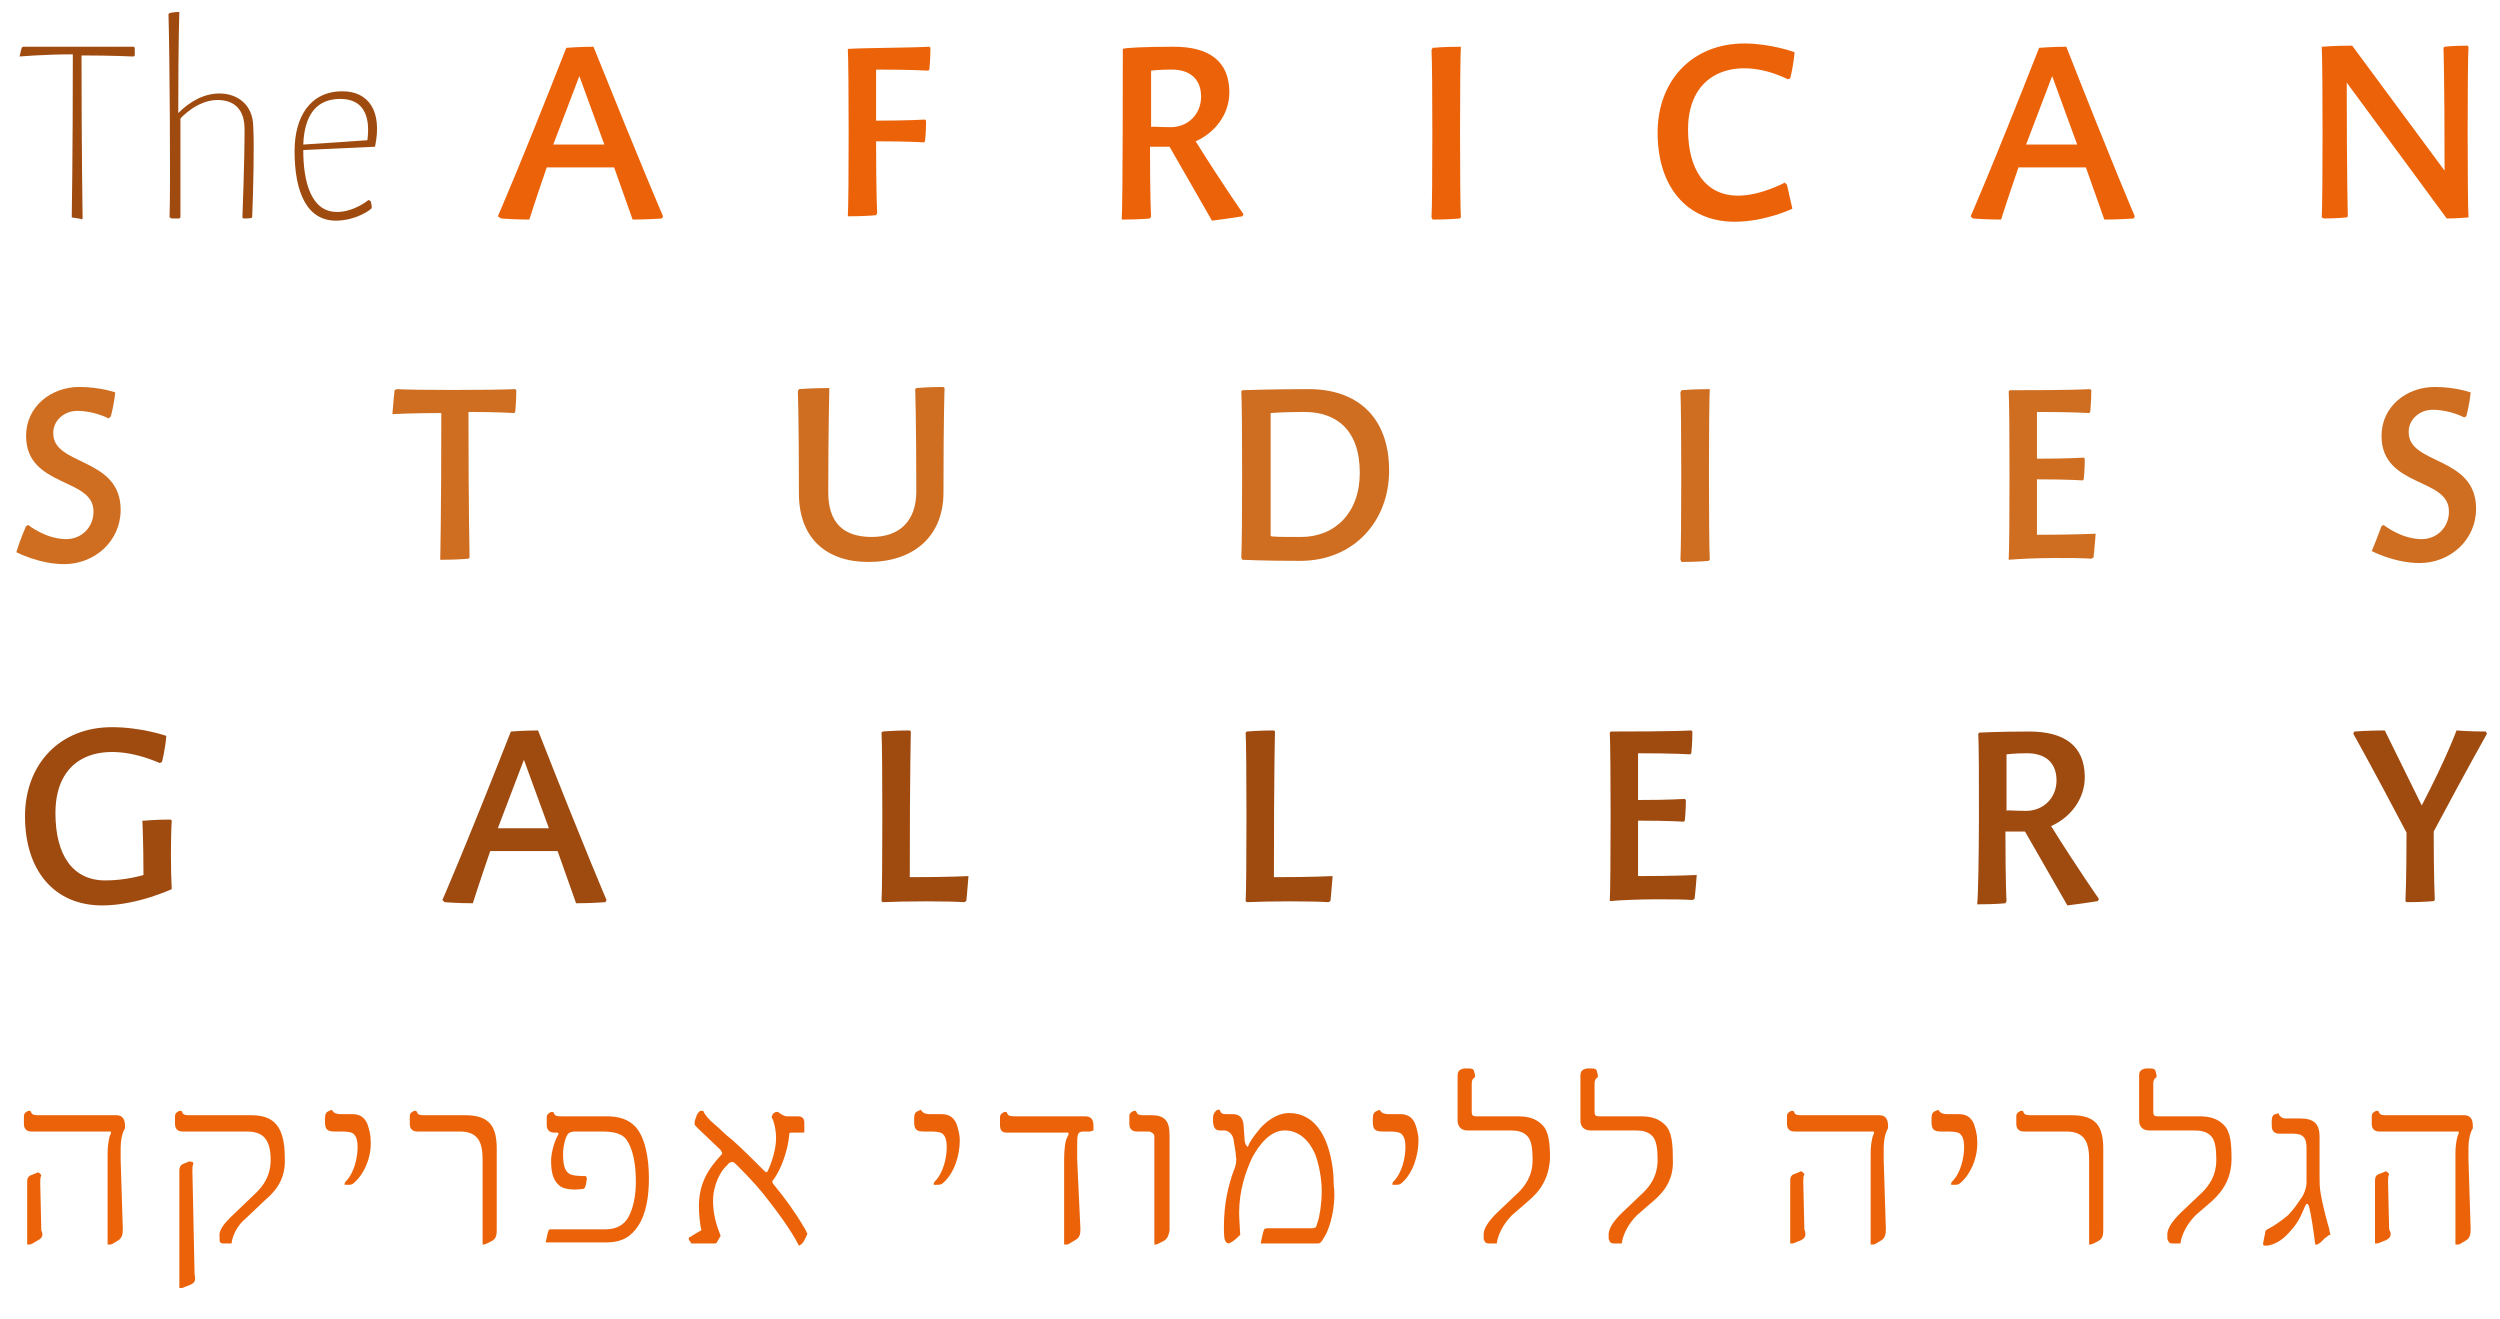
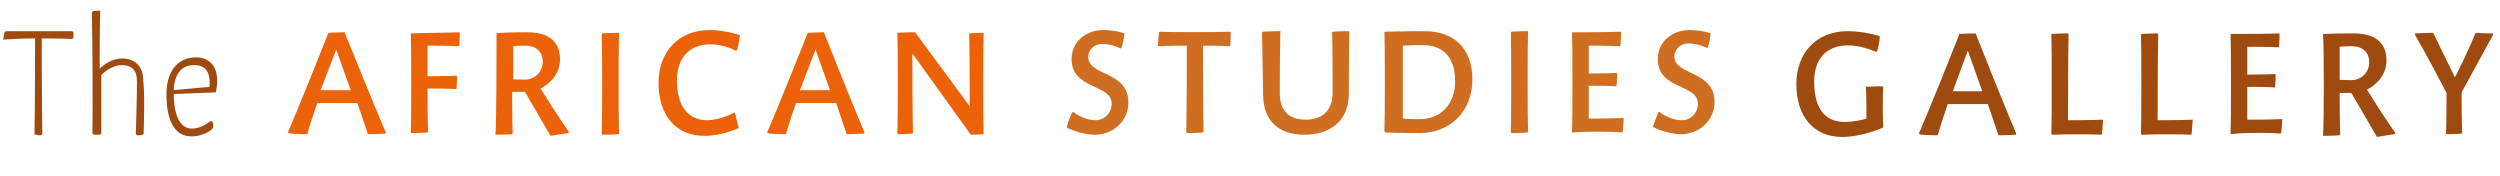
- <svg xmlns="http://www.w3.org/2000/svg" version="1.1" id="Layer_1" x="0px" y="0px" width="230px" height="121.3px" viewBox="0 0 230 121.3" enable-background="new 0 0 230 121.3" xml:space="preserve">
+ <svg xmlns="http://www.w3.org/2000/svg" version="1.1" id="Layer_1" x="0px" y="0px" viewBox="0 0 449.1 31.6" style="enable-background:new 0 0 449.1 31.6;" xml:space="preserve">
+   <style type="text/css">
+ 	.st0{fill:#9F4A0F;stroke:#9F4A0F;stroke-width:0.4;stroke-miterlimit:10;}
+ 	.st1{fill:#EB6209;}
+ 	.st2{fill:#CF6E21;}
+ 	.st3{fill:#9F4A0F;}
+ </style>
  <g>
-     <path fill="#9F4A0F" d="M6.6,20c0,0,0.1-5.4,0.1-15C4,5,1.8,5.2,1.8,5.2C1.9,4.7,2,4.4,2,4.4l0.1-0.1c1.5,0,8,0,10.2,0l0.1,0.1   c0,0.3,0,0.7,0,0.7l-0.1,0.1c0,0-2-0.1-4.8-0.1c0,8.7,0.1,15,0.1,15l-0.1,0.1C7.5,20.1,7.1,20.1,6.6,20L6.6,20z" />
-     <path fill="#9F4A0F" d="M23.2,20L23.2,20c-0.1,0.1-0.4,0.1-0.8,0.1L22.3,20c0,0,0.2-5,0.2-8.1c0-1.8-0.9-2.7-2.5-2.7   c-1.9,0-3.4,1.7-3.4,1.7c0,6,0,9.1,0,9.1l-0.1,0.1c-0.3,0-0.7,0-0.7,0L15.6,20c0.1-3,0-15.7-0.1-18.7l0.1-0.1c0,0,0.4-0.1,0.9-0.1   c0,0-0.1,2.6-0.1,9.3c1.1-1.1,2.4-1.8,3.8-1.8c1.6,0,3.1,1,3.1,3.1C23.4,13.3,23.3,17.6,23.2,20z" />
-     <path fill="#9F4A0F" d="M30.9,20.3c-2.6,0-3.8-2.5-3.8-6.4c0-3.1,1.4-5.5,4.4-5.5c2.4,0,3.7,1.8,3,5.1l-6.6,0.3   c0,2.9,0.7,5.7,3.1,5.7c1.6,0,2.9-1.1,2.9-1.1l0.2,0.1c0,0,0.1,0.3,0.1,0.6C34.3,19.2,32.8,20.3,30.9,20.3z M33.8,12.9   c0.3-2.3-0.4-3.8-2.5-3.8c-2.2,0-3.3,1.5-3.4,4.2L33.8,12.9z" />
+     <path class="st0" d="M6.4,24c0,0,0.1-6.3,0.1-17.3c-3.1,0-5.7,0.2-5.7,0.2C0.9,6.2,1,5.9,1,5.9l0.1-0.1c1.7,0,9.2,0,11.8,0L13,5.9   c0,0.3,0,0.8,0,0.8l-0.1,0.1c0,0-2.3-0.1-5.6-0.1c0,10,0.1,17.3,0.1,17.3l-0.1,0.1C7.4,24.1,7,24.1,6.4,24L6.4,24z" />
+     <path class="st0" d="M25.6,24L25.6,24c-0.1,0.1-0.5,0.1-0.9,0.1L24.6,24c0,0,0.2-5.8,0.2-9.4c0-2.1-1-3.1-2.9-3.1   c-2.2,0-3.9,1.9-3.9,1.9c0,7,0,10.5,0,10.5L17.8,24c-0.3,0-0.8,0-0.8,0l-0.2-0.1c0.1-3.4,0-18.1-0.1-21.6l0.1-0.1   c0,0,0.5-0.1,1-0.1c0,0-0.1,3-0.1,10.7c1.3-1.3,2.7-2.1,4.3-2.1c1.8,0,3.5,1.1,3.5,3.5C25.8,16.2,25.7,21.2,25.6,24z" />
+     <path class="st0" d="M34.4,24.3c-3,0-4.3-2.9-4.3-7.4c0-3.5,1.6-6.4,5.1-6.4c2.7,0,4.2,2.1,3.4,5.9l-7.6,0.3c0,3.3,0.8,6.6,3.5,6.6   c1.8,0,3.3-1.3,3.3-1.3L38,22c0,0,0.1,0.3,0.1,0.7C38.3,23,36.6,24.3,34.4,24.3z M37.8,15.8c0.3-2.6-0.5-4.3-2.9-4.3   c-2.5,0-3.8,1.7-3.9,4.9L37.8,15.8z" />
  </g>
-   <g>
-     <path fill="#EB6209" d="M45.8,19.9c0,0,1.9-4.3,6.3-15.5c0,0,1.3-0.1,2.5-0.1C59.1,15.5,61,19.9,61,19.9l-0.1,0.2   c0,0-1.3,0.1-2.7,0.1l-1.7-4.8h-6.2c-1.1,3.2-1.6,4.8-1.6,4.8c-1.4,0-2.6-0.1-2.6-0.1L45.8,19.9z M55.6,13.3L53.3,7l-2.4,6.3H55.6z   " />
-     <path fill="#EB6209" d="M78,4.5L78,4.5c1.5-0.1,5.7-0.1,7.5-0.2l0.1,0.1c0,1.1-0.1,2-0.1,2l-0.1,0.1c0,0-1.5-0.1-4.8-0.1v4.7   c2.9,0,4.5-0.1,4.5-0.1l0.1,0.1c0,1.1-0.1,1.9-0.1,1.9L85,13.1c0,0-1.3-0.1-4.4-0.1c0,4.9,0.1,6.6,0.1,6.6l-0.1,0.2   c0,0-1,0.1-2.6,0.1C78.1,18.5,78.1,6.1,78,4.5z" />
-     <path fill="#EB6209" d="M103.3,4.5L103.3,4.5c0.1-0.1,2-0.2,4.7-0.2c3.2,0,5.1,1.3,5.1,4.2c0,2-1.3,3.7-3.1,4.5   c2.5,4,4.4,6.7,4.4,6.7l-0.1,0.2c0,0-1.2,0.2-2.8,0.4l-3.9-6.8h-1.8c0,4.9,0.1,6.4,0.1,6.4l-0.1,0.2c0,0-0.9,0.1-2.6,0.1   C103.3,18.5,103.3,6.2,103.3,4.5z M107.7,11.7c1.6,0,2.8-1.2,2.8-2.8c0-1.7-1.1-2.5-2.7-2.5c-1.2,0-1.9,0.1-1.9,0.1v5.2   C105.9,11.6,106.4,11.7,107.7,11.7z" />
-     <path fill="#EB6209" d="M131.7,20c0.1-1.6,0.1-13.8,0-15.4l0.1-0.2c0,0,1-0.1,2.6-0.1c-0.1,1.6-0.1,14,0,15.7l-0.1,0.1   c0,0-0.9,0.1-2.5,0.1L131.7,20z" />
-     <path fill="#EB6209" d="M164.4,17c0,0,0.2,0.9,0.5,2.2c0,0-2.5,1.2-5.3,1.2c-4.4,0-7.1-3.2-7.1-8.2c0-4.7,3.1-8.2,8-8.2   c2.4,0,4.6,0.8,4.6,0.8c-0.1,1.3-0.4,2.4-0.4,2.4l-0.2,0.1c-4.5-2.2-9.2-0.9-9.2,4.6c0,3.7,1.6,6.1,4.6,6.1c2.1,0,4.3-1.2,4.3-1.2   L164.4,17z" />
-     <path fill="#EB6209" d="M181.3,19.9c0,0,1.9-4.3,6.3-15.5c0,0,1.3-0.1,2.5-0.1c4.4,11.2,6.3,15.6,6.3,15.6l-0.1,0.2   c0,0-1.3,0.1-2.7,0.1l-1.7-4.8h-6.2c-1.1,3.2-1.6,4.8-1.6,4.8c-1.4,0-2.6-0.1-2.6-0.1L181.3,19.9z M191.1,13.3L188.8,7l-2.4,6.3   H191.1z" />
-     <path fill="#EB6209" d="M213.6,20c0.1-1.6,0.1-14,0-15.7c0,0,1.2-0.1,2.8-0.1l8.5,11.5c0-8.7-0.1-11.3-0.1-11.3l0.1-0.1   c0,0,0.8-0.1,2.1-0.1l0.1,0.1c-0.1,1.6-0.1,14,0,15.7c0,0-1,0.1-2,0.1l-9.2-12.5c0,8.6,0.1,12.3,0.1,12.3l-0.1,0.1   c0,0-0.9,0.1-2.1,0.1L213.6,20z" />
-   </g>
-   <g>
-     <path fill="#CF6E21" d="M2.4,48.4l0.2-0.1c0,0,1.6,1.3,3.5,1.3c1.4,0,2.5-1.1,2.5-2.5c0.1-3.2-6.2-2.2-6.2-7c0-2.7,2.3-4.5,4.9-4.5   c1.9,0,3.3,0.5,3.3,0.5c-0.1,1.1-0.4,2.2-0.4,2.2L10,38.5c0,0-1.3-0.7-2.9-0.7c-1.2,0-2.2,0.9-2.2,2c-0.1,3.1,6.2,2.2,6.2,7.1   c0,2.9-2.4,5-5.2,5c-2.3,0-4.4-1.1-4.4-1.1C1.9,49.5,2.4,48.4,2.4,48.4z" />
-     <path fill="#CF6E21" d="M40.5,51.5c0,0,0.1-3.9,0.1-13.5c-2.7,0-4.5,0.1-4.5,0.1c0.1-1.3,0.2-2.2,0.2-2.2l0.2-0.1   c1.5,0.1,8.7,0.1,10.9,0l0.1,0.1c0,1-0.1,2-0.1,2L47.3,38c0,0-1.5-0.1-4.2-0.1c0,8.7,0.1,13.4,0.1,13.4l-0.1,0.1c0,0-1,0.1-2.5,0.1   L40.5,51.5z" />
-     <path fill="#CF6E21" d="M73.4,36l0.1-0.2c0,0,1.2-0.1,2.8-0.1c0,0-0.1,4.1-0.1,9.6c0,2.7,1.3,4.1,4,4.1c2.5,0,4.1-1.4,4.1-4.2   c0-6.4-0.1-9.4-0.1-9.4l0.1-0.1c0,0,1.1-0.1,2.5-0.1l0.1,0.1c0,0-0.1,2.6-0.1,9.6c0,4.1-2.8,6.4-6.9,6.4c-3.9,0-6.4-2.2-6.4-6.3   C73.5,38.2,73.4,36,73.4,36z" />
-     <path fill="#CF6E21" d="M114.2,51.3c0.1-1.6,0.1-13.7,0-15.3l0.1-0.1c0,0,2.6-0.1,6.1-0.1c4.5,0,7.4,2.6,7.4,7.5   c0,4.6-3.2,8.3-8.2,8.3c-3.3,0-5.3-0.1-5.3-0.1L114.2,51.3z M119.7,49.4c3.1,0,5.4-2.2,5.4-5.9c0-4-2.2-5.6-5.1-5.6   c-1.9,0-3.1,0.1-3.1,0.1v11.3C116.9,49.4,117.9,49.4,119.7,49.4z" />
-     <path fill="#CF6E21" d="M154.6,51.5c0.1-1.6,0.1-13.8,0-15.4l0.1-0.2c0,0,1-0.1,2.6-0.1c-0.1,1.6-0.1,14,0,15.7l-0.1,0.1   c0,0-0.9,0.1-2.5,0.1L154.6,51.5z" />
-     <path fill="#CF6E21" d="M184.8,51.5c0.1-1.6,0.1-13.9,0-15.5l0.1-0.1c1.4,0,5.6,0,7.4-0.1l0.1,0.1c0,1.1-0.1,2-0.1,2l-0.1,0.1   c0,0-1.5-0.1-4.8-0.1v4.3c2.9,0,4.3-0.1,4.3-0.1l0.1,0.1c0,1.1-0.1,1.9-0.1,1.9l-0.1,0.1c0,0-1.2-0.1-4.2-0.1v5.1   c3.4,0,5.4-0.1,5.4-0.1c-0.1,1.4-0.2,2.2-0.2,2.2l-0.2,0.1C191,51.3,187,51.3,184.8,51.5L184.8,51.5z" />
-     <path fill="#CF6E21" d="M219.1,48.4l0.2-0.1c0,0,1.6,1.3,3.5,1.3c1.4,0,2.5-1.1,2.5-2.5c0.1-3.2-6.2-2.2-6.2-7   c0-2.7,2.3-4.5,4.9-4.5c1.9,0,3.3,0.5,3.3,0.5c-0.1,1.1-0.4,2.2-0.4,2.2l-0.2,0.1c0,0-1.3-0.7-2.9-0.7c-1.2,0-2.2,0.9-2.2,2   c-0.1,3.1,6.2,2.2,6.2,7.1c0,2.9-2.4,5-5.2,5c-2.3,0-4.4-1.1-4.4-1.1C218.7,49.5,219.1,48.4,219.1,48.4z" />
-   </g>
-   <g>
-     <path fill="#9F4A0F" d="M13.3,75.5c0,0,1-0.1,2.4-0.1l0.1,0.1c-0.1,1.6-0.1,4.6,0,6.3c0,0-3.2,1.5-6.4,1.5c-4.4,0-7.1-3.2-7.1-8.2   c0-4.7,3.1-8.2,8-8.2c2.7,0,5,0.8,5,0.8c-0.1,1.3-0.4,2.4-0.4,2.4l-0.2,0.1c-5.1-2.2-9.6-0.9-9.6,4.6c0,3.9,1.6,6.2,4.6,6.2   c1.9,0,3.5-0.5,3.5-0.5c0-2.9-0.1-5-0.1-5L13.3,75.5z" />
-     <path fill="#9F4A0F" d="M40.7,82.8c0,0,1.9-4.3,6.3-15.5c0,0,1.3-0.1,2.5-0.1c4.4,11.2,6.3,15.6,6.3,15.6L55.7,83   c0,0-1.3,0.1-2.7,0.1l-1.7-4.8h-6.2c-1.1,3.2-1.6,4.8-1.6,4.8c-1.4,0-2.6-0.1-2.6-0.1L40.7,82.8z M50.5,76.2l-2.3-6.3l-2.4,6.3   H50.5z" />
-     <path fill="#9F4A0F" d="M81.1,82.9c0.1-1.6,0.1-13.9,0-15.5l0.1-0.1c0,0,1.1-0.1,2.5-0.1l0.1,0.1c0,0-0.1,3.3-0.1,13.4   c3.6,0,5.4-0.1,5.4-0.1c-0.1,1.4-0.2,2.3-0.2,2.3L88.7,83c-1.4-0.1-5.4-0.1-7.5,0L81.1,82.9z" />
-     <path fill="#9F4A0F" d="M114.6,82.9c0.1-1.6,0.1-13.9,0-15.5l0.1-0.1c0,0,1.1-0.1,2.5-0.1l0.1,0.1c0,0-0.1,3.3-0.1,13.4   c3.6,0,5.4-0.1,5.4-0.1c-0.1,1.4-0.2,2.3-0.2,2.3l-0.2,0.1c-1.4-0.1-5.4-0.1-7.5,0L114.6,82.9z" />
-     <path fill="#9F4A0F" d="M148.1,82.9c0.1-1.6,0.1-13.9,0-15.5l0.1-0.1c1.4,0,5.6,0,7.4-0.1l0.1,0.1c0,1.1-0.1,2-0.1,2l-0.1,0.1   c0,0-1.5-0.1-4.8-0.1v4.3c2.9,0,4.3-0.1,4.3-0.1l0.1,0.1c0,1.1-0.1,1.9-0.1,1.9l-0.1,0.1c0,0-1.2-0.1-4.2-0.1v5.1   c3.4,0,5.4-0.1,5.4-0.1c-0.1,1.4-0.2,2.2-0.2,2.2l-0.2,0.1C154.3,82.7,150.3,82.7,148.1,82.9L148.1,82.9z" />
-     <path fill="#9F4A0F" d="M182,67.5l0.1-0.1c0,0,1.9-0.1,4.6-0.1c3.2,0,5.1,1.3,5.1,4.2c0,2-1.3,3.7-3.1,4.5c2.5,4,4.4,6.7,4.4,6.7   l-0.1,0.2c0,0-1.2,0.2-2.8,0.4l-3.9-6.8h-1.8c0,4.9,0.1,6.4,0.1,6.4l-0.1,0.2c0,0-0.9,0.1-2.6,0.1C182.1,81.4,182.1,69.1,182,67.5z    M186.4,74.6c1.6,0,2.8-1.2,2.8-2.8c0-1.7-1.1-2.5-2.7-2.5c-1.2,0-1.9,0.1-1.9,0.1v5.2C184.6,74.5,185.1,74.6,186.4,74.6z" />
-     <path fill="#9F4A0F" d="M221.3,82.9c0,0,0.1-2,0.1-6.3c-3.2-6.1-4.9-9.1-4.9-9.1l0.1-0.2c0,0,1.3-0.1,2.8-0.1l3.4,6.9   c2.3-4.4,3.2-6.9,3.2-6.9s1.1,0.1,2.7,0.1l0.1,0.2c0,0-1.7,3-4.9,9c0,4.1,0.1,6.3,0.1,6.3l-0.1,0.1c0,0-0.9,0.1-2.5,0.1L221.3,82.9   z" />
-   </g>
-   <path fill="#EB6209" d="M11.1,105.6c0,0.3,0,0.8,0,1.1l0.2,6.4c0,0.5-0.1,0.8-0.4,1l-0.5,0.3c-0.1,0.1-0.3,0.1-0.4,0.1H9.9v-8.4  c0-0.7,0.1-1.2,0.2-1.6l0.1-0.2c0-0.1,0-0.2,0-0.2h-0.1H3.9h-1c-0.4,0-0.7-0.2-0.7-0.7v-0.7c0-0.3,0.2-0.4,0.4-0.5h0.2l0.1,0.2  c0.1,0.2,0.4,0.2,0.7,0.2H4h6.7c0.6,0,0.8,0.4,0.8,1v0.2C11.2,104.3,11.1,105,11.1,105.6z M3.5,114.1L3,114.4  c-0.2,0.1-0.3,0.1-0.4,0.1H2.5v-5.8c0-0.3,0.1-0.5,0.4-0.6l0.5-0.2c0.1-0.1,0.2,0,0.3,0.1l0.1,0.1c-0.1,0.3-0.1,0.4-0.1,0.7l0.1,4.4  C4,113.6,3.9,113.9,3.5,114.1z M24.4,110.4l-1.9,1.8c-0.5,0.4-1.1,1.3-1.2,2.2h-0.7c-0.4,0-0.4-0.2-0.4-0.4v-0.2  c-0.1-0.6,0.4-1.2,1-1.8l2.4-2.3c0.6-0.6,1.3-1.5,1.3-3c0-2.1-0.9-2.6-2.2-2.6h-5.9c-0.4,0-0.7-0.2-0.7-0.7v-0.7  c0-0.3,0.2-0.4,0.4-0.5h0.2l0.1,0.2c0.1,0.2,0.4,0.2,0.7,0.2h5.6c2,0,3.1,0.9,3.1,3.9C26.3,108.2,25.6,109.4,24.4,110.4z   M17.5,118.2l-0.5,0.2c-0.2,0.1-0.3,0.1-0.4,0.1h-0.1v-10.8c0-0.3,0.1-0.5,0.3-0.6l0.5-0.2c0.1-0.1,0.3,0,0.4,0l0.1,0.1  c-0.1,0.3-0.1,0.4-0.1,0.7l0.2,9.5C18,117.7,18,118,17.5,118.2z M32.6,108.8c-0.2,0.2-0.4,0.2-0.5,0.2h-0.3c-0.1,0-0.1,0-0.1,0  c0-0.1,0-0.2,0.1-0.3c0.8-0.8,1.1-2.2,1.1-3.2c0-0.5-0.1-0.9-0.3-1.1c-0.1-0.2-0.5-0.3-1.1-0.3h-0.7c-0.7,0-0.9-0.2-0.9-0.9v-0.3  c0-0.4,0.1-0.6,0.4-0.7l0.2-0.1l0.1,0.1c0.1,0.2,0.4,0.3,0.7,0.3h1.1c0.6,0,1.1,0.2,1.4,0.9c0.1,0.3,0.3,0.9,0.3,1.5  C34.2,106.3,33.6,107.9,32.6,108.8z M45.2,114.2l-0.4,0.2c-0.2,0.1-0.3,0.1-0.4,0.1l0,0v-7.8c0-1.6-0.4-2.6-2.1-2.6h-3.9  c-0.4,0-0.7-0.2-0.7-0.7v-0.7c0-0.3,0.2-0.4,0.4-0.5h0.2l0.1,0.2c0.1,0.2,0.4,0.2,0.7,0.2h3.7c2.3,0,2.9,1.1,2.9,3.1v7.5  C45.7,113.7,45.6,114,45.2,114.2z M58.7,112.8c-0.6,0.9-1.4,1.5-2.9,1.5h-5.6l0,0l0.2-0.9c0.1-0.3,0.1-0.3,0.3-0.3h5  c1,0,1.7-0.4,2.1-1.1c0.5-0.9,0.7-2.1,0.7-3.3c0-1.7-0.3-3.1-0.9-3.9c-0.4-0.5-1.1-0.7-2.2-0.7h-2.5c-0.3,0-0.6,0.1-0.7,0.3  c-0.2,0.3-0.4,1.1-0.4,1.8c0,1.3,0.3,1.6,0.6,1.8c0.3,0.2,1.2,0.2,1.5,0.2l0.1,0.2l-0.1,0.6c-0.1,0.4-0.2,0.4-0.5,0.4  c-0.6,0.1-1.6,0-1.9-0.3c-0.5-0.4-0.8-1-0.8-2.3c0-0.7,0.3-1.8,0.6-2.3l0.1-0.2l-0.1-0.1H51c-0.4,0-0.7-0.2-0.7-0.7v-0.7  c0-0.3,0.2-0.4,0.4-0.5h0.2l0.1,0.2c0.1,0.2,0.4,0.2,0.7,0.2H52h3.8c1.2,0,2,0.3,2.6,0.9c0.9,0.9,1.3,2.8,1.3,4.8  C59.7,109.9,59.5,111.6,58.7,112.8z M74.2,113.7l-0.2,0.4c-0.1,0.2-0.2,0.3-0.3,0.4c-0.1,0-0.1,0.1-0.2,0.1  c-0.7-1.4-2.1-3.3-3.3-4.8c-0.9-1.1-1.8-2-2.4-2.6c-0.2-0.2-0.3-0.3-0.4-0.3c-0.2,0-0.4,0.1-0.5,0.3c-0.6,0.5-1.3,1.8-1.3,3.3  c0,1.2,0.3,2.2,0.7,3.2l0,0l-0.3,0.5c-0.1,0.2-0.1,0.2-0.3,0.2H65h-1.4c0,0-0.1-0.2-0.2-0.3c-0.1-0.2,0-0.3,0.1-0.3  c0.3-0.2,0.8-0.5,1-0.6c0.1-0.1,0-0.1,0-0.1c-0.1-0.5-0.2-1.4-0.2-2.1c0-2.1,0.8-3.4,2.1-4.8c0.1-0.1,0-0.2-0.1-0.4l-2.1-2  c-0.2-0.2-0.3-0.3-0.3-0.4s0-0.3,0.1-0.5l0.1-0.3c0.1-0.2,0.2-0.3,0.3-0.4c0.1,0,0.2,0,0.3,0c0.1,0.3,0.5,0.8,1,1.2  c0.5,0.4,0.8,0.8,1.7,1.5c0.8,0.7,2.3,2.2,3,2.9c0.1,0.1,0.1,0,0.2,0c0.4-0.8,0.8-2.1,0.8-3.1c0-0.5-0.1-1.2-0.3-1.7l-0.1-0.2  c0-0.2,0.1-0.4,0.4-0.5h0.2l0.1,0.1c0.2,0.1,0.4,0.3,0.7,0.3h1c0.4,0,0.6,0.2,0.6,0.6v0.7c0,0.2,0,0.2-0.2,0.2h-1  c-0.2,0-0.2,0.1-0.2,0.3c-0.1,1.2-0.7,3.1-1.5,4.1c-0.1,0.1,0,0.3,0.1,0.4c1,1.2,2,2.6,2.7,3.8c0.2,0.3,0.3,0.5,0.3,0.6  C74.3,113.4,74.3,113.5,74.2,113.7z M86.8,108.8c-0.2,0.2-0.4,0.2-0.5,0.2H86c-0.1,0-0.1,0-0.1,0c0-0.1,0-0.2,0.1-0.3  c0.8-0.8,1.1-2.2,1.1-3.2c0-0.5-0.1-0.9-0.3-1.1c-0.1-0.2-0.5-0.3-1.1-0.3H85c-0.7,0-0.9-0.2-0.9-0.9v-0.3c0-0.4,0.1-0.6,0.4-0.7  l0.2-0.1l0.1,0.1c0.1,0.2,0.4,0.3,0.7,0.3h1.1c0.6,0,1.1,0.2,1.4,0.9c0.1,0.3,0.3,0.9,0.3,1.5C88.3,106.3,87.8,107.9,86.8,108.8z   M100.3,104.1h-0.6c-0.6,0-0.6,0.3-0.6,1.3c0,0.3,0,1,0,1.3l0.3,6.4c0,0.5-0.1,0.8-0.5,1l-0.5,0.3c-0.1,0.1-0.3,0.1-0.4,0.1h-0.1  v-7.9c0-0.8,0.1-1.7,0.3-2l0.1-0.2c0-0.1,0-0.2,0-0.2h-0.1h-5.6c-0.4,0-0.6-0.2-0.6-0.7v-0.7c0-0.3,0.2-0.4,0.4-0.5h0.2l0.1,0.2  c0.1,0.2,0.4,0.2,0.7,0.2h6.4c0.6,0,0.8,0.3,0.8,0.9v0.4L100.3,104.1z M107,114.2l-0.4,0.2c-0.2,0.1-0.3,0.1-0.4,0.1l0,0v-9.8  c0-0.2,0-0.3-0.1-0.4s-0.3-0.2-0.4-0.2h-0.6h-0.5c-0.4,0-0.7-0.2-0.7-0.7v-0.7c0-0.3,0.2-0.4,0.4-0.5h0.2l0.1,0.2  c0.1,0.2,0.4,0.2,0.7,0.2h0.4h0.2c0.6,0,1,0.1,1.3,0.4s0.4,0.8,0.4,1.5v8.7C107.5,113.7,107.4,114,107,114.2z M122.1,113.3  c-0.1,0.3-0.4,0.7-0.5,0.9c-0.2,0.2-0.2,0.2-0.5,0.2H116v-0.1l0.2-0.9c0.1-0.3,0.1-0.4,0.4-0.4h4.1c0.5,0,0.4-0.3,0.5-0.5  c0.2-0.5,0.4-1.8,0.4-2.9c0-1.3-0.3-2.6-0.6-3.4c-0.6-1.4-1.6-2.2-2.8-2.2c-1.4,0-2.4,1.4-3,2.5c-0.6,1.3-1.2,3-1.2,5.1l0,0  c0,0.6,0.1,1.7,0.1,2c-0.3,0.3-0.7,0.7-1.1,0.8c-0.2-0.1-0.2-0.1-0.3-0.3c-0.1-0.2-0.1-0.9-0.1-1.2c0-2.2,0.4-3.8,0.9-5.2  c0.2-0.4,0.3-1,0.2-1.3c0-0.5-0.2-1.3-0.2-1.5c-0.1-0.6-0.5-0.9-0.9-0.9h-0.4c-0.4,0-0.6-0.3-0.6-0.9v-0.3c0-0.3,0.2-0.6,0.4-0.7  h0.2l0.1,0.2c0.1,0.2,0.3,0.2,0.6,0.2h0.5c0.5,0,0.9,0.2,1,0.9l0.1,1.4c0,0.4,0.2,0.7,0.3,0.7l0,0c0.2-0.5,0.5-0.9,0.9-1.4  c0.6-0.8,1.7-1.7,2.9-1.7l0,0c1,0,2.3,0.4,3.2,2.2c0.4,0.8,0.9,2.4,0.9,4.3v0.1C122.9,110.3,122.6,112.2,122.1,113.3z M129,108.8  c-0.2,0.2-0.4,0.2-0.5,0.2h-0.3c-0.1,0-0.1,0-0.1,0c0-0.1,0-0.2,0.1-0.3c0.8-0.8,1.1-2.2,1.1-3.2c0-0.5-0.1-0.9-0.3-1.1  c-0.1-0.2-0.5-0.3-1.1-0.3h-0.7c-0.7,0-0.9-0.2-0.9-0.9v-0.3c0-0.4,0.1-0.6,0.4-0.7l0.2-0.1l0.1,0.1c0.1,0.2,0.4,0.3,0.7,0.3h1.1  c0.6,0,1.1,0.2,1.4,0.9c0.1,0.3,0.3,0.9,0.3,1.5C130.5,106.3,130,107.9,129,108.8z M140.6,110.5l-1.5,1.3c-0.8,0.8-1.3,1.8-1.4,2.6  H137c-0.4,0-0.4-0.2-0.5-0.4v-0.2c-0.1-0.7,0.4-1.4,1.2-2.2l2-1.9c0.6-0.6,1.3-1.5,1.3-3c0-1-0.1-1.8-0.5-2.2  c-0.4-0.4-0.9-0.5-1.6-0.5H135c-0.6,0-0.9-0.4-0.9-0.9V99c0-0.4,0.1-0.6,0.6-0.7h0.4c0.2,0,0.4,0,0.5,0.2l0.1,0.4c0,0.1,0,0.1,0,0.2  c-0.3,0.2-0.3,0.4-0.3,0.7v2.5c0,0.3,0.1,0.4,0.4,0.4h3.8c1,0,1.7,0.2,2.3,0.8c0.6,0.6,0.7,1.7,0.7,3.1  C142.5,108.3,141.8,109.5,140.6,110.5z M152.1,110.5l-1.5,1.3c-0.8,0.8-1.3,1.8-1.4,2.6h-0.7c-0.4,0-0.4-0.2-0.5-0.4v-0.2  c-0.1-0.7,0.4-1.4,1.2-2.2l2-1.9c0.6-0.6,1.3-1.5,1.3-3c0-1-0.1-1.8-0.5-2.2c-0.4-0.4-0.9-0.5-1.6-0.5h-4.1c-0.6,0-0.9-0.4-0.9-0.9  V99c0-0.4,0.1-0.6,0.6-0.7h0.4c0.2,0,0.4,0,0.5,0.2l0.1,0.4c0,0.1,0,0.1,0,0.2c-0.3,0.2-0.3,0.4-0.3,0.7v2.5c0,0.3,0.1,0.4,0.4,0.4  h3.8c1,0,1.7,0.2,2.3,0.8c0.6,0.6,0.7,1.7,0.7,3.1C154,108.3,153.3,109.5,152.1,110.5z M173.3,105.6c0,0.3,0,0.8,0,1.1l0.2,6.4  c0,0.5-0.1,0.8-0.4,1l-0.5,0.3c-0.1,0.1-0.3,0.1-0.4,0.1h-0.1v-8.4c0-0.7,0.1-1.2,0.2-1.6l0.1-0.2c0-0.1,0-0.2,0-0.2h-0.1h-6.2h-1  c-0.4,0-0.7-0.2-0.7-0.7v-0.7c0-0.3,0.2-0.4,0.4-0.5h0.2l0.1,0.2c0.1,0.2,0.4,0.2,0.7,0.2h0.4h6.7c0.6,0,0.8,0.4,0.8,1v0.2  C173.4,104.3,173.3,105,173.3,105.6z M165.7,114.1l-0.5,0.2c-0.2,0.1-0.3,0.1-0.4,0.1h-0.1v-5.8c0-0.3,0.1-0.5,0.4-0.6l0.5-0.2  c0.1-0.1,0.2,0,0.3,0.1l0.1,0.1c-0.1,0.3-0.1,0.4-0.1,0.7l0.1,4.4C166.2,113.6,166.1,113.9,165.7,114.1z M180.4,108.8  c-0.2,0.2-0.4,0.2-0.5,0.2h-0.3c-0.1,0-0.1,0-0.1,0c0-0.1,0-0.2,0.1-0.3c0.8-0.8,1.1-2.2,1.1-3.2c0-0.5-0.1-0.9-0.3-1.1  c-0.1-0.2-0.5-0.3-1.1-0.3h-0.7c-0.7,0-0.9-0.2-0.9-0.9v-0.3c0-0.4,0.1-0.6,0.4-0.7l0.2-0.1l0.1,0.1c0.1,0.2,0.4,0.3,0.7,0.3h1.1  c0.6,0,1.1,0.2,1.4,0.9c0.1,0.3,0.3,0.9,0.3,1.5C182,106.3,181.4,107.9,180.4,108.8z M193,114.2l-0.4,0.2c-0.2,0.1-0.3,0.1-0.4,0.1  l0,0v-7.8c0-1.6-0.4-2.6-2.1-2.6h-3.9c-0.4,0-0.7-0.2-0.7-0.7v-0.7c0-0.3,0.2-0.4,0.4-0.5h0.2l0.1,0.2c0.1,0.2,0.4,0.2,0.7,0.2h3.7  c2.3,0,2.9,1.1,2.9,3.1v7.5C193.5,113.7,193.4,114,193,114.2z M203.5,110.5l-1.5,1.3c-0.8,0.8-1.3,1.8-1.4,2.6h-0.7  c-0.4,0-0.4-0.2-0.5-0.4v-0.2c-0.1-0.7,0.4-1.4,1.2-2.2l2-1.9c0.6-0.6,1.3-1.5,1.3-3c0-1-0.1-1.8-0.5-2.2c-0.4-0.4-0.9-0.5-1.6-0.5  h-4.1c-0.6,0-0.9-0.4-0.9-0.9V99c0-0.4,0.1-0.6,0.6-0.7h0.4c0.2,0,0.4,0,0.5,0.2l0.1,0.4c0,0.1,0,0.1,0,0.2  c-0.3,0.2-0.3,0.4-0.3,0.7v2.5c0,0.3,0.1,0.4,0.4,0.4h3.8c1,0,1.7,0.2,2.3,0.8c0.6,0.6,0.7,1.7,0.7,3.1  C205.3,108.3,204.6,109.5,203.5,110.5z M213.9,113.9l-0.4,0.4c-0.2,0.1-0.2,0.2-0.4,0.2H213c-0.1-0.9-0.4-3-0.6-3.6  c-0.1-0.2-0.2-0.2-0.3,0l-0.4,0.9c-0.4,0.9-1.1,1.6-1.4,1.9c-0.6,0.6-1.4,0.9-1.8,0.9c-0.2,0-0.3,0-0.3-0.2l0.2-1  c0-0.1,0-0.2,0.2-0.3c0.6-0.3,1.3-0.8,1.9-1.3c0.5-0.5,0.9-1.1,1.3-1.7c0.1-0.1,0.4-0.8,0.4-1.3v-3.2c0-0.9-0.3-1.3-1.2-1.3h-1.3  c-0.3,0-0.5-0.1-0.6-0.3c-0.1-0.1-0.1-0.4-0.1-0.6v-0.3c0-0.3,0.1-0.6,0.4-0.6l0.2-0.1l0.1,0.2c0.1,0.1,0.2,0.3,0.6,0.3h1.3  c1.2,0,1.8,0.4,1.8,1.7v3.5c0,0.7,0,1.1,0.1,1.7c0.2,1.1,0.5,2.3,0.8,3.3c0,0.2,0.1,0.4,0.1,0.5  C214.2,113.6,214.1,113.8,213.9,113.9z M227.1,105.6c0,0.3,0,0.8,0,1.1l0.2,6.4c0,0.5-0.1,0.8-0.4,1l-0.5,0.3  c-0.1,0.1-0.3,0.1-0.4,0.1h-0.1v-8.4c0-0.7,0.1-1.2,0.2-1.6l0.1-0.2c0-0.1,0-0.2,0-0.2h-0.1h-6.2h-1c-0.4,0-0.7-0.2-0.7-0.7v-0.7  c0-0.3,0.2-0.4,0.4-0.5h0.2l0.1,0.2c0.1,0.2,0.4,0.2,0.7,0.2h0.4h6.7c0.6,0,0.8,0.4,0.8,1v0.2C227.2,104.3,227.1,105,227.1,105.6z   M219.5,114.1l-0.5,0.2c-0.2,0.1-0.3,0.1-0.4,0.1h-0.1v-5.8c0-0.3,0.1-0.5,0.4-0.6l0.5-0.2c0.1-0.1,0.2,0,0.3,0.1l0.1,0.1  c-0.1,0.3-0.1,0.4-0.1,0.7l0.1,4.4C220.1,113.6,219.9,113.9,219.5,114.1z" />
+   <path class="st1" d="M51.7,23.8c0,0,2.2-5,7.3-17.9c0,0,1.5-0.1,2.9-0.1c5.2,12.9,7.4,18,7.4,18l-0.1,0.2c0,0-1.5,0.1-3.1,0.1  l-1.9-5.6h-7.2c-1.3,3.7-1.8,5.6-1.8,5.6c-1.6,0-3-0.1-3-0.1L51.7,23.8z M63,16.2l-2.6-7.3l-2.8,7.3H63z" />
+   <path class="st1" d="M73.8,6L73.8,6c1.7-0.1,6.6-0.1,8.7-0.2l0.1,0.1c0,1.3-0.1,2.3-0.1,2.3l-0.1,0.1c0,0-1.7-0.1-5.6-0.1v5.5  c3.3,0,5.2-0.1,5.2-0.1l0.1,0.1C82.1,15,82,16,82,16h-0.1c0,0-1.5-0.1-5.1-0.1c0,5.7,0.1,7.6,0.1,7.6l-0.1,0.3c0,0-1.1,0.1-3,0.1  C73.9,22.2,73.9,7.9,73.8,6z" />
+   <path class="st1" d="M89.2,6L89.2,6c0.1-0.1,2.3-0.2,5.5-0.2c3.7,0,5.9,1.5,5.9,4.9c0,2.3-1.5,4.2-3.5,5.2c2.9,4.7,5.1,7.8,5.1,7.8  l-0.1,0.2c0,0-1.4,0.2-3.2,0.5l-4.6-7.9H92c0,5.7,0.1,7.4,0.1,7.4L92,24.1c0,0-1,0.1-3,0.1C89.2,22.2,89.2,8,89.2,6z M94.3,14.3  c1.8,0,3.2-1.4,3.2-3.2c0-1.9-1.3-2.9-3.1-2.9c-1.4,0-2.2,0.1-2.2,0.1v6C92.2,14.2,92.7,14.3,94.3,14.3z" />
+   <path class="st1" d="M108.1,24c0.1-1.8,0.1-16,0-17.8l0.1-0.2c0,0,1.1-0.1,3-0.1c-0.1,1.8-0.1,16.2,0,18.1l-0.1,0.1  c0,0-1,0.1-2.9,0.1L108.1,24z" />
+   <path class="st1" d="M132.1,20.5c0,0,0.2,1,0.6,2.5c0,0-2.9,1.4-6.2,1.4c-5.1,0-8.2-3.7-8.2-9.5c0-5.5,3.5-9.5,9.2-9.5  c2.7,0,5.4,0.9,5.4,0.9c-0.1,1.5-0.5,2.7-0.5,2.7l-0.2,0.1c-5.2-2.5-10.6-1-10.6,5.4c0,4.2,1.8,7.1,5.4,7.1c2.4,0,5-1.4,5-1.4  L132.1,20.5z" />
+   <path class="st1" d="M137.8,23.8c0,0,2.2-5,7.3-17.9c0,0,1.5-0.1,2.9-0.1c5.1,12.9,7.3,18,7.3,18l-0.1,0.2c0,0-1.5,0.1-3.1,0.1  l-1.9-5.6h-7.2c-1.3,3.7-1.8,5.6-1.8,5.6c-1.6,0-3-0.1-3-0.1L137.8,23.8z M149.1,16.2l-2.6-7.3l-2.8,7.3H149.1z" />
+   <path class="st1" d="M161.2,24c0.1-1.8,0.1-16.2,0-18.1c0,0,1.4-0.1,3.2-0.1l9.8,13.3c0-10-0.1-13-0.1-13l0.1-0.1  c0,0,0.9-0.1,2.4-0.1l0.1,0.1c-0.1,1.8-0.1,16.2,0,18.1c0,0-1.1,0.1-2.3,0.1L163.9,9.6c0,9.9,0.1,14.3,0.1,14.3l-0.1,0.1  c0,0-1,0.1-2.4,0.1L161.2,24z" />
+   <path class="st2" d="M192.6,20.2l0.2-0.1c0,0,1.8,1.5,4,1.5c1.6,0,2.9-1.3,2.9-2.9c0.1-3.7-7.2-2.5-7.2-8.1c0-3.1,2.6-5.2,5.7-5.2  c2.2,0,3.8,0.6,3.8,0.6c-0.1,1.3-0.5,2.5-0.5,2.5l-0.2,0.2c0,0-1.5-0.8-3.3-0.8c-1.4,0-2.5,1-2.5,2.3c-0.1,3.5,7.2,2.5,7.2,8.2  c0,3.3-2.7,5.8-6,5.8c-2.6,0-5.1-1.3-5.1-1.3C192,21.4,192.6,20.2,192.6,20.2z" />
+   <path class="st2" d="M213.1,23.8c0,0,0.1-4.6,0.1-15.6c-3.1,0-5.2,0.1-5.2,0.1c0.1-1.5,0.2-2.5,0.2-2.5l0.2-0.1  c1.7,0.1,10,0.1,12.6,0l0.1,0.1c0,1.1-0.1,2.3-0.1,2.3L221,8.3c0,0-1.7-0.1-4.9-0.1c0,10,0.1,15.5,0.1,15.5l-0.1,0.1  c0,0-1.1,0.1-2.9,0.1C213.2,23.8,213.1,23.8,213.1,23.8z" />
+   <path class="st2" d="M226.7,5.9l0.1-0.2c0,0,1.4-0.1,3.2-0.1c0,0-0.1,4.8-0.1,11.1c0,3.1,1.5,4.8,4.7,4.8c2.9,0,4.8-1.6,4.8-4.9  c0-7.4-0.1-10.8-0.1-10.8l0.1-0.1c0,0,1.3-0.1,2.9-0.1l0.1,0.1c0,0-0.1,3-0.1,11.1c0,4.8-3.2,7.4-8,7.4c-4.6,0-7.4-2.5-7.4-7.3  C226.8,8.5,226.7,5.9,226.7,5.9z" />
+   <path class="st2" d="M248.7,23.5c0.1-1.8,0.1-15.9,0-17.7l0.1-0.1c0,0,3-0.1,7.1-0.1c5.2,0,8.6,3,8.6,8.7c0,5.4-3.7,9.6-9.5,9.6  c-3.8,0-6.2-0.1-6.2-0.1L248.7,23.5z M255.1,21.4c3.5,0,6.3-2.5,6.3-6.8c0-4.7-2.5-6.5-5.9-6.5c-2.2,0-3.5,0.1-3.5,0.1v12.9  C251.9,21.4,253,21.4,255.1,21.4z" />
+   <path class="st2" d="M271.4,23.7c0.1-1.8,0.1-16,0-17.8l0.1-0.2c0,0,1.1-0.1,3-0.1c-0.1,1.8-0.1,16.2,0,18.1l-0.1,0.1  c0,0-1,0.1-2.9,0.1L271.4,23.7z" />
+   <path class="st2" d="M282.4,23.8c0.1-1.8,0.1-16.1,0-17.9l0.1-0.1c1.6,0,6.5,0,8.6-0.1l0.1,0.1c0,1.3-0.1,2.3-0.1,2.3L291,8.3  c0,0-1.7-0.1-5.6-0.1v5c3.3,0,5-0.1,5-0.1l0.1,0.1c0,1.3-0.1,2.2-0.1,2.2l-0.1,0.1c0,0-1.4-0.1-4.9-0.1v5.9c3.9,0,6.3-0.1,6.3-0.1  c-0.1,1.6-0.2,2.5-0.2,2.5l-0.2,0.1C289.5,23.6,284.9,23.6,282.4,23.8L282.4,23.8z" />
+   <path class="st2" d="M297.9,20.2l0.2-0.1c0,0,1.8,1.5,4,1.5c1.6,0,2.9-1.3,2.9-2.9c0.1-3.7-7.2-2.5-7.2-8.1c0-3.1,2.6-5.2,5.7-5.2  c2.2,0,3.8,0.6,3.8,0.6c-0.1,1.3-0.5,2.5-0.5,2.5l-0.2,0.1c0,0-1.5-0.8-3.3-0.8c-1.4,0-2.5,1-2.5,2.3c-0.1,3.5,7.2,2.5,7.2,8.2  c0,3.3-2.7,5.8-6,5.8c-2.6,0-5.1-1.3-5.1-1.3C297.4,21.4,297.9,20.2,297.9,20.2z" />
+   <path class="st3" d="M335.5,15.6c0,0,1.1-0.1,2.7-0.1l0.1,0.1c-0.1,1.8-0.1,5.4,0,7.3c0,0-3.7,1.7-7.4,1.7c-5.1,0-8.2-3.7-8.2-9.5  c0-5.5,3.5-9.5,9.2-9.5c3.1,0,5.8,0.9,5.8,0.9c-0.1,1.5-0.5,2.7-0.5,2.7L337,9.3c-5.9-2.5-11.1-1-11.1,5.4c0,4.6,1.8,7.2,5.4,7.2  c2.2,0,4-0.6,4-0.6c0-3.3-0.1-5.8-0.1-5.8L335.5,15.6z" />
+   <path class="st3" d="M344.7,24c0,0,2.2-5,7.3-17.9c0,0,1.5-0.1,2.9-0.1c5.1,12.9,7.3,18,7.3,18l-0.1,0.2c0,0-1.5,0.1-3.1,0.1  l-1.9-5.6h-7.2c-1.3,3.7-1.8,5.6-1.8,5.6c-1.6,0-3-0.1-3-0.1L344.7,24z M356.1,16.4l-2.6-7.3l-2.7,7.3H356.1z" />
+   <path class="st3" d="M368.5,24.1c0.1-1.8,0.1-16.1,0-17.9l0.1-0.1c0,0,1.3-0.1,2.9-0.1l0.1,0.1c0,0-0.1,3.8-0.1,15.5  c4.1,0,6.3-0.1,6.3-0.1c-0.1,1.6-0.2,2.6-0.2,2.6l-0.2,0.1c-1.6-0.1-6.3-0.1-8.7,0L368.5,24.1z" />
+   <path class="st3" d="M384.6,24.1c0.1-1.8,0.1-16.1,0-17.9l0.1-0.1c0,0,1.3-0.1,2.9-0.1l0.1,0.1c0,0-0.1,3.8-0.1,15.5  c4.1,0,6.3-0.1,6.3-0.1c-0.1,1.6-0.2,2.6-0.2,2.6l-0.2,0.1c-1.6-0.1-6.3-0.1-8.7,0L384.6,24.1z" />
+   <path class="st3" d="M400.7,24.1c0.1-1.8,0.1-16.1,0-17.9l0.1-0.1c1.6,0,6.5,0,8.6-0.1l0.1,0.1c0,1.3-0.1,2.3-0.1,2.3l-0.1,0.1  c0,0-1.7-0.1-5.6-0.1v5c3.3,0,5-0.1,5-0.1l0.1,0.1c0,1.3-0.1,2.2-0.1,2.2l-0.1,0.1c0,0-1.4-0.1-4.9-0.1v5.9c3.9,0,6.3-0.1,6.3-0.1  c-0.1,1.6-0.2,2.5-0.2,2.5l-0.2,0.1C407.7,23.8,403.2,23.8,400.7,24.1L400.7,24.1z" />
+   <path class="st3" d="M417.3,6.2l0.1-0.1c0,0,2.2-0.1,5.4-0.1c3.7,0,5.9,1.5,5.9,4.9c0,2.3-1.5,4.2-3.5,5.2c2.9,4.7,5.1,7.8,5.1,7.8  l-0.1,0.2c0,0-1.4,0.2-3.2,0.5l-4.6-7.9h-2.1c0,5.7,0.1,7.4,0.1,7.4l-0.1,0.2c0,0-1,0.1-3,0.1C417.5,22.3,417.5,8.1,417.3,6.2z   M422.4,14.4c1.8,0,3.2-1.4,3.2-3.2c0-1.9-1.3-2.9-3.1-2.9c-1.4,0-2.2,0.1-2.2,0.1v6C420.4,14.3,420.9,14.4,422.4,14.4z" />
+   <path class="st3" d="M439.4,24c0,0,0.1-2.3,0.1-7.3c-3.7-7.1-5.7-10.5-5.7-10.5l0.1-0.2c0,0,1.5-0.1,3.2-0.1l3.9,8  c2.6-5.1,3.7-8,3.7-8s1.3,0.1,3.1,0.1l0.1,0.2c0,0-1.9,3.4-5.7,10.4c0,4.8,0.1,7.3,0.1,7.3l-0.1,0.1c0,0-1,0.1-2.9,0.1L439.4,24z" />
</svg>
